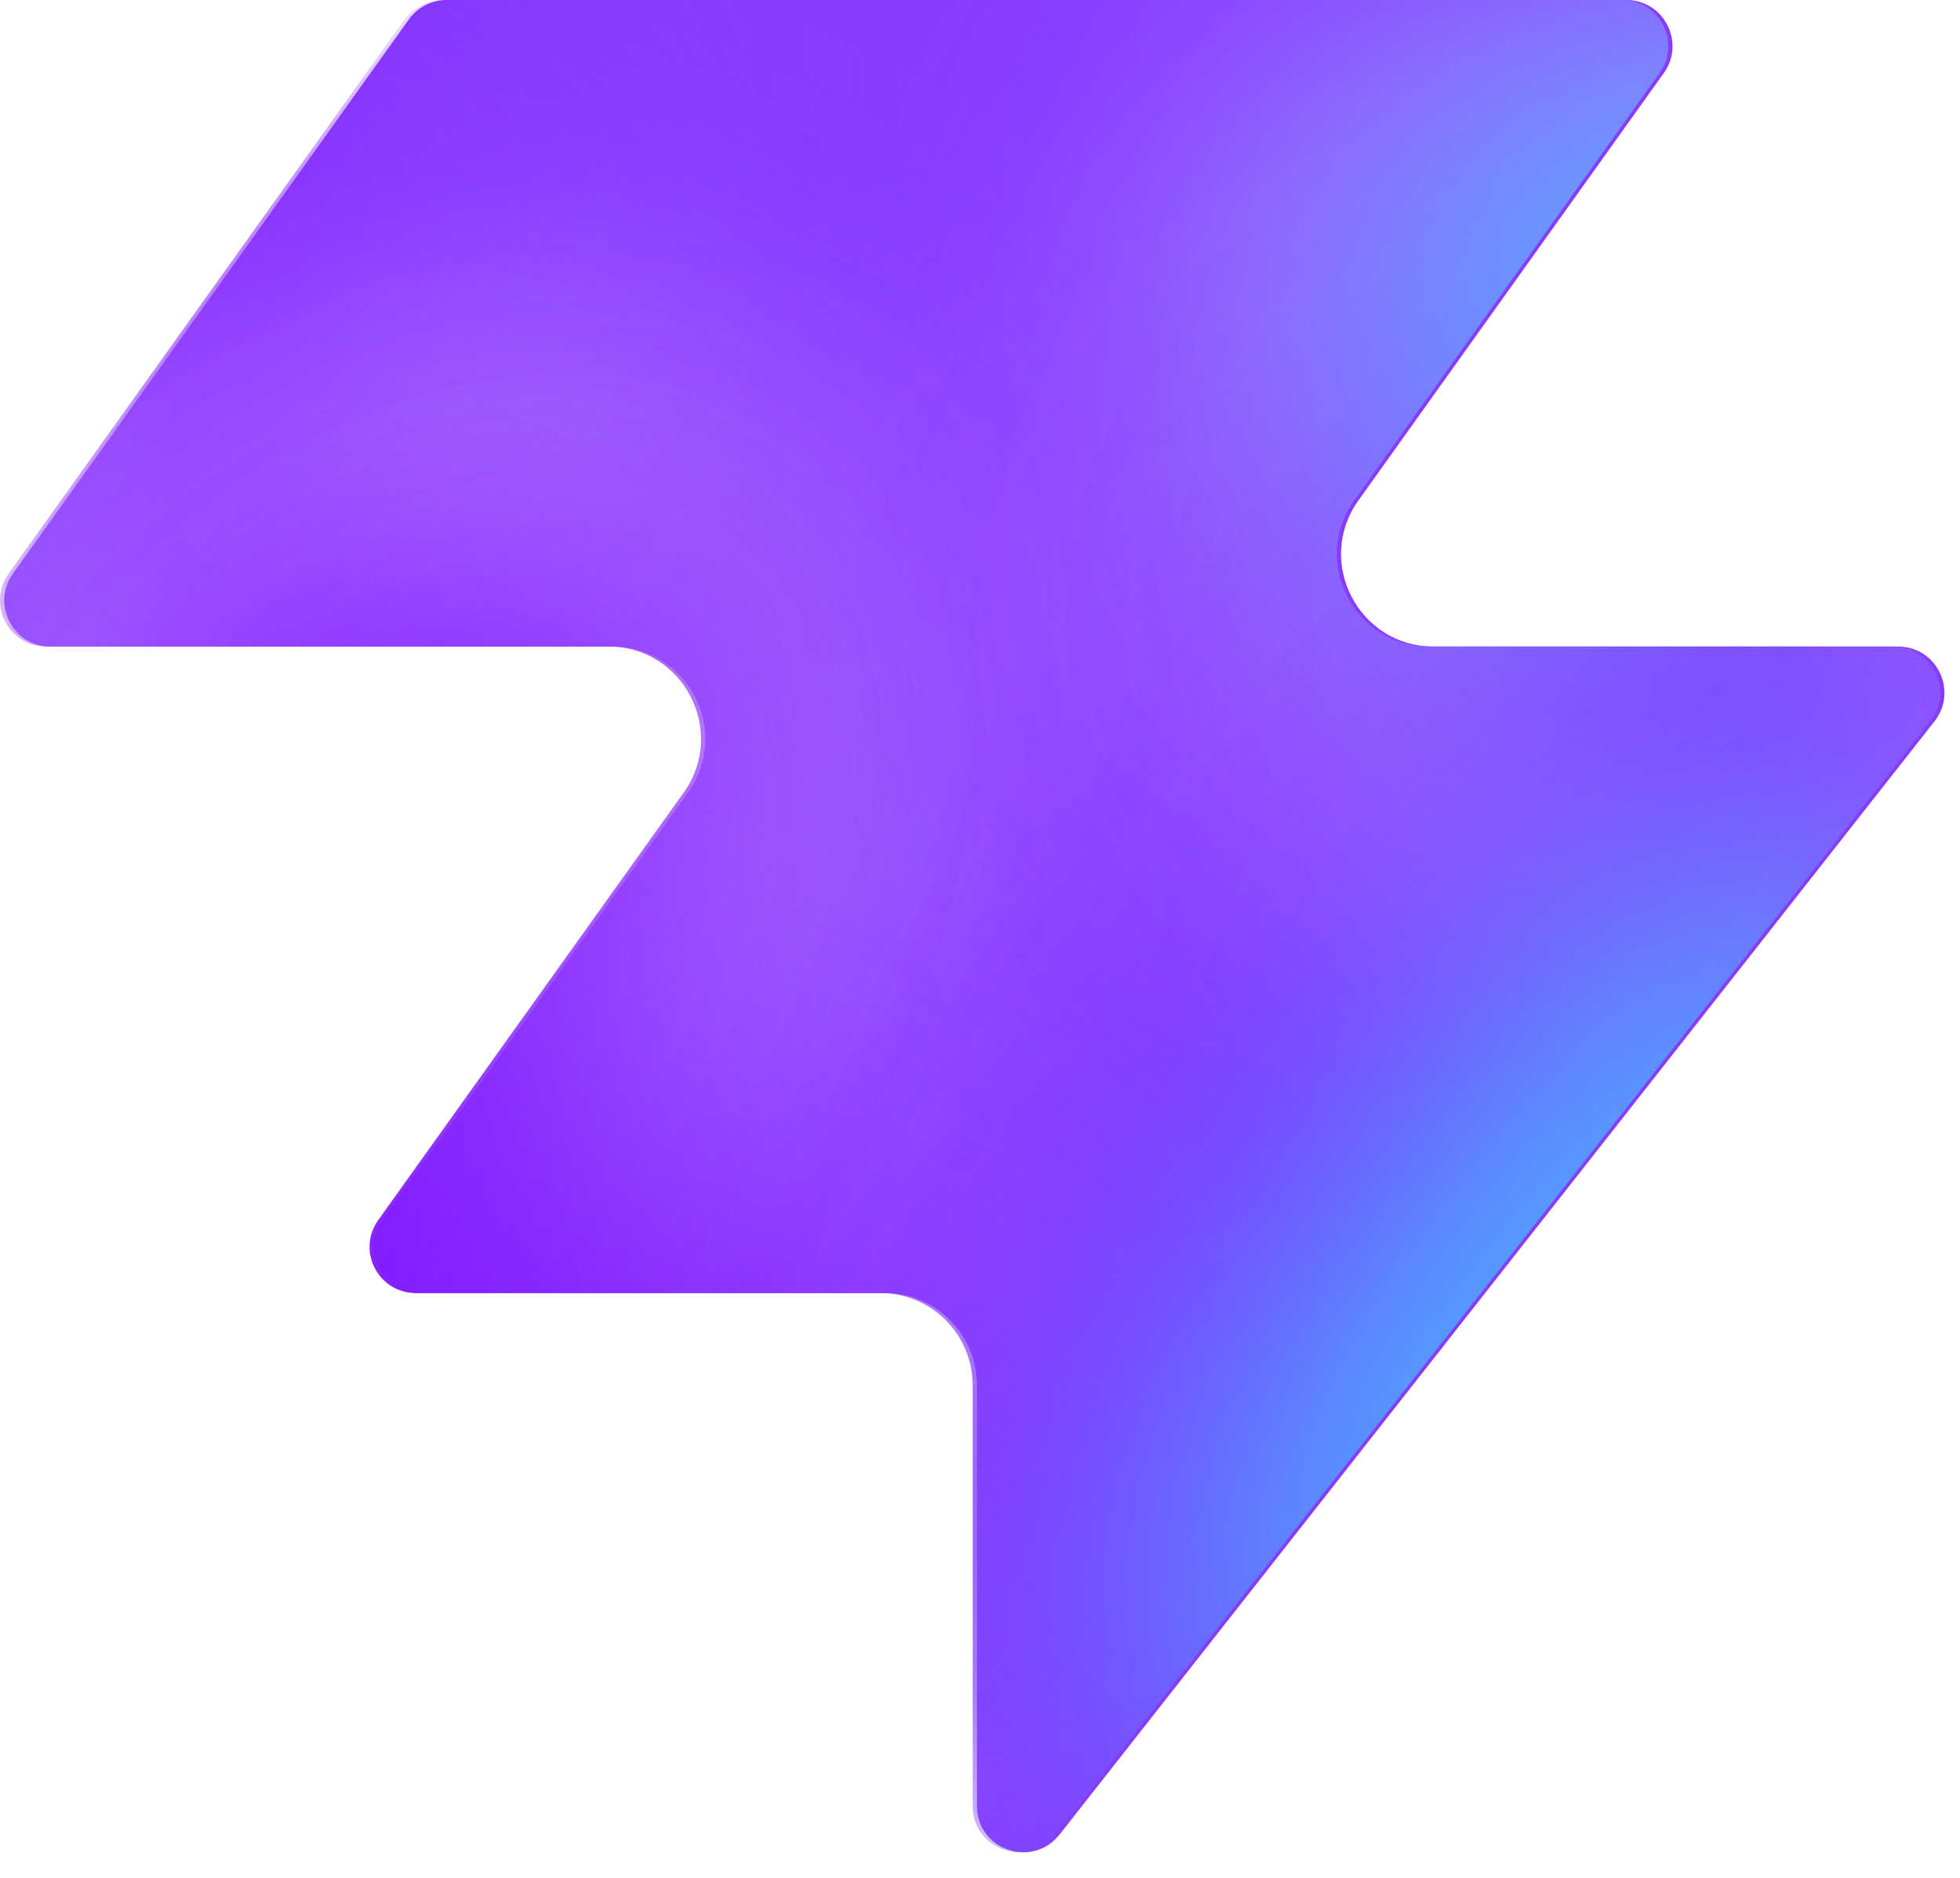
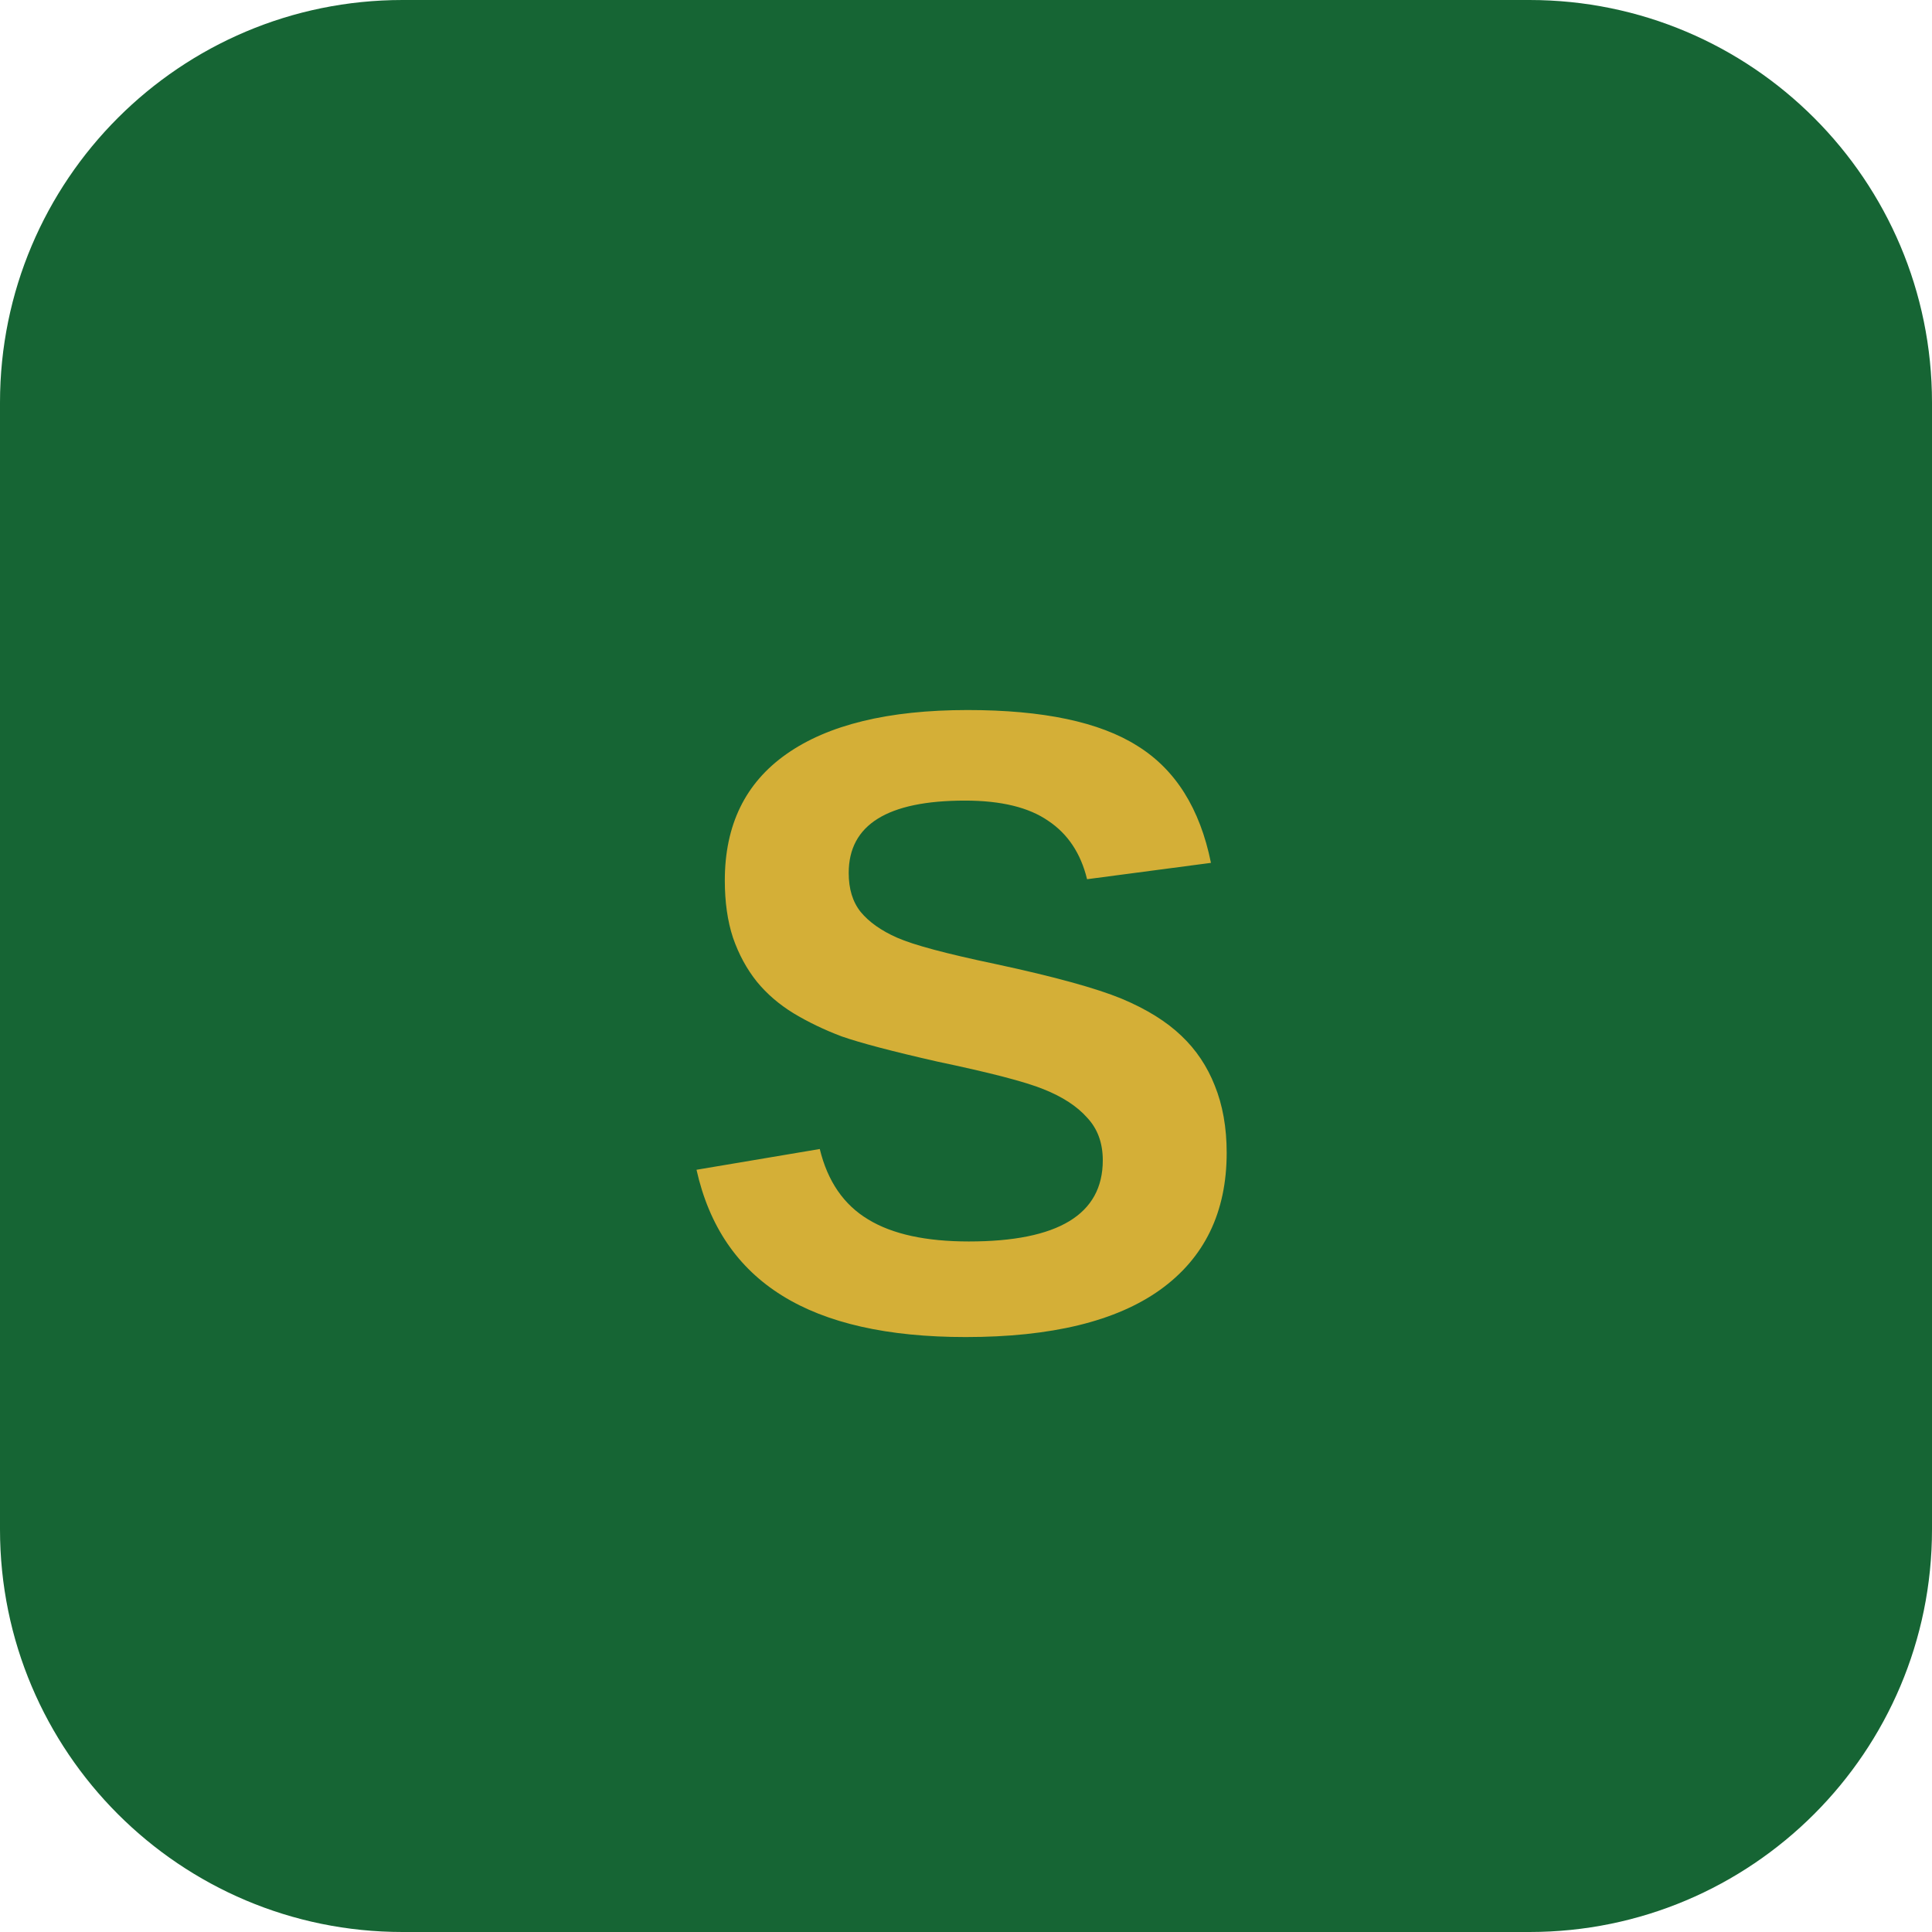
- <svg xmlns="http://www.w3.org/2000/svg" width="48" height="46" fill="none" viewBox="0 0 48 46">
-   <path fill="#863bff" d="M25.946 44.938c-.664.845-2.021.375-2.021-.698V33.937a2.26 2.26 0 0 0-2.262-2.262H10.287c-.92 0-1.456-1.04-.92-1.788l7.48-10.471c1.07-1.497 0-3.578-1.842-3.578H1.237c-.92 0-1.456-1.04-.92-1.788L10.013.474c.214-.297.556-.474.92-.474h28.894c.92 0 1.456 1.04.92 1.788l-7.48 10.471c-1.07 1.498 0 3.579 1.842 3.579h11.377c.943 0 1.473 1.088.89 1.83L25.947 44.94z" style="fill:#863bff;fill:color(display-p3 .525 .23 1);fill-opacity:1" />
-   <mask id="a" width="48" height="46" x="0" y="0" maskUnits="userSpaceOnUse" style="mask-type:alpha">
-     <path fill="#000" d="M25.842 44.938c-.664.844-2.021.375-2.021-.698V33.937a2.26 2.26 0 0 0-2.262-2.262H10.183c-.92 0-1.456-1.04-.92-1.788l7.48-10.471c1.07-1.498 0-3.579-1.842-3.579H1.133c-.92 0-1.456-1.04-.92-1.787L9.91.473c.214-.297.556-.474.92-.474h28.894c.92 0 1.456 1.04.92 1.788l-7.48 10.471c-1.07 1.498 0 3.578 1.842 3.578h11.377c.943 0 1.473 1.088.89 1.832L25.843 44.94z" style="fill:#000;fill-opacity:1" />
-   </mask>
-   <g mask="url(#a)">
-     <g filter="url(#b)">
-       <ellipse cx="5.508" cy="14.704" fill="#ede6ff" rx="5.508" ry="14.704" style="fill:#ede6ff;fill:color(display-p3 .927 .903 1);fill-opacity:1" transform="matrix(.00324 1 1 -.00324 -4.47 31.516)" />
-     </g>
-     <g filter="url(#c)">
-       <ellipse cx="10.399" cy="29.851" fill="#ede6ff" rx="10.399" ry="29.851" style="fill:#ede6ff;fill:color(display-p3 .927 .903 1);fill-opacity:1" transform="matrix(.00324 1 1 -.00324 -39.328 7.883)" />
-     </g>
-     <g filter="url(#d)">
-       <ellipse cx="5.508" cy="30.487" fill="#7e14ff" rx="5.508" ry="30.487" style="fill:#7e14ff;fill:color(display-p3 .492 .077 1);fill-opacity:1" transform="rotate(89.814 -25.913 -14.639)scale(1 -1)" />
-     </g>
-     <g filter="url(#e)">
-       <ellipse cx="5.508" cy="30.599" fill="#7e14ff" rx="5.508" ry="30.599" style="fill:#7e14ff;fill:color(display-p3 .492 .077 1);fill-opacity:1" transform="rotate(89.814 -32.644 -3.334)scale(1 -1)" />
-     </g>
-     <g filter="url(#f)">
-       <ellipse cx="5.508" cy="30.599" fill="#7e14ff" rx="5.508" ry="30.599" style="fill:#7e14ff;fill:color(display-p3 .492 .077 1);fill-opacity:1" transform="matrix(.00324 1 1 -.00324 -34.34 30.47)" />
-     </g>
-     <g filter="url(#g)">
-       <ellipse cx="14.072" cy="22.078" fill="#ede6ff" rx="14.072" ry="22.078" style="fill:#ede6ff;fill:color(display-p3 .927 .903 1);fill-opacity:1" transform="rotate(93.35 24.506 48.493)scale(-1 1)" />
-     </g>
-     <g filter="url(#h)">
-       <ellipse cx="3.47" cy="21.501" fill="#7e14ff" rx="3.47" ry="21.501" style="fill:#7e14ff;fill:color(display-p3 .492 .077 1);fill-opacity:1" transform="rotate(89.009 28.708 47.59)scale(-1 1)" />
-     </g>
-     <g filter="url(#i)">
-       <ellipse cx="3.47" cy="21.501" fill="#7e14ff" rx="3.47" ry="21.501" style="fill:#7e14ff;fill:color(display-p3 .492 .077 1);fill-opacity:1" transform="rotate(89.009 28.708 47.59)scale(-1 1)" />
-     </g>
-     <g filter="url(#j)">
-       <ellipse cx=".387" cy="8.972" fill="#7e14ff" rx="4.407" ry="29.108" style="fill:#7e14ff;fill:color(display-p3 .492 .077 1);fill-opacity:1" transform="rotate(39.51 .387 8.972)" />
-     </g>
-     <g filter="url(#k)">
-       <ellipse cx="47.523" cy="-6.092" fill="#7e14ff" rx="4.407" ry="29.108" style="fill:#7e14ff;fill:color(display-p3 .492 .077 1);fill-opacity:1" transform="rotate(37.892 47.523 -6.092)" />
-     </g>
-     <g filter="url(#l)">
-       <ellipse cx="41.412" cy="6.333" fill="#47bfff" rx="5.971" ry="9.665" style="fill:#47bfff;fill:color(display-p3 .28 .748 1);fill-opacity:1" transform="rotate(37.892 41.412 6.333)" />
-     </g>
-     <g filter="url(#m)">
-       <ellipse cx="-1.879" cy="38.332" fill="#7e14ff" rx="4.407" ry="29.108" style="fill:#7e14ff;fill:color(display-p3 .492 .077 1);fill-opacity:1" transform="rotate(37.892 -1.88 38.332)" />
-     </g>
-     <g filter="url(#n)">
-       <ellipse cx="-1.879" cy="38.332" fill="#7e14ff" rx="4.407" ry="29.108" style="fill:#7e14ff;fill:color(display-p3 .492 .077 1);fill-opacity:1" transform="rotate(37.892 -1.88 38.332)" />
-     </g>
-     <g filter="url(#o)">
-       <ellipse cx="35.651" cy="29.907" fill="#7e14ff" rx="4.407" ry="29.108" style="fill:#7e14ff;fill:color(display-p3 .492 .077 1);fill-opacity:1" transform="rotate(37.892 35.651 29.907)" />
-     </g>
-     <g filter="url(#p)">
-       <ellipse cx="38.418" cy="32.4" fill="#47bfff" rx="5.971" ry="15.297" style="fill:#47bfff;fill:color(display-p3 .28 .748 1);fill-opacity:1" transform="rotate(37.892 38.418 32.4)" />
-     </g>
-   </g>
-   <defs>
-     <filter id="b" width="60.045" height="41.654" x="-19.77" y="16.149" color-interpolation-filters="sRGB" filterUnits="userSpaceOnUse">
-       <feFlood flood-opacity="0" result="BackgroundImageFix" />
-       <feBlend in="SourceGraphic" in2="BackgroundImageFix" result="shape" />
-       <feGaussianBlur result="effect1_foregroundBlur_2002_17158" stdDeviation="7.659" />
-     </filter>
-     <filter id="c" width="90.34" height="51.437" x="-54.613" y="-7.533" color-interpolation-filters="sRGB" filterUnits="userSpaceOnUse">
-       <feFlood flood-opacity="0" result="BackgroundImageFix" />
-       <feBlend in="SourceGraphic" in2="BackgroundImageFix" result="shape" />
-       <feGaussianBlur result="effect1_foregroundBlur_2002_17158" stdDeviation="7.659" />
-     </filter>
-     <filter id="d" width="79.355" height="29.4" x="-49.64" y="2.03" color-interpolation-filters="sRGB" filterUnits="userSpaceOnUse">
-       <feFlood flood-opacity="0" result="BackgroundImageFix" />
-       <feBlend in="SourceGraphic" in2="BackgroundImageFix" result="shape" />
-       <feGaussianBlur result="effect1_foregroundBlur_2002_17158" stdDeviation="4.596" />
-     </filter>
-     <filter id="e" width="79.579" height="29.4" x="-45.045" y="20.029" color-interpolation-filters="sRGB" filterUnits="userSpaceOnUse">
-       <feFlood flood-opacity="0" result="BackgroundImageFix" />
-       <feBlend in="SourceGraphic" in2="BackgroundImageFix" result="shape" />
-       <feGaussianBlur result="effect1_foregroundBlur_2002_17158" stdDeviation="4.596" />
-     </filter>
-     <filter id="f" width="79.579" height="29.4" x="-43.513" y="21.178" color-interpolation-filters="sRGB" filterUnits="userSpaceOnUse">
-       <feFlood flood-opacity="0" result="BackgroundImageFix" />
-       <feBlend in="SourceGraphic" in2="BackgroundImageFix" result="shape" />
-       <feGaussianBlur result="effect1_foregroundBlur_2002_17158" stdDeviation="4.596" />
-     </filter>
-     <filter id="g" width="74.749" height="58.852" x="15.756" y="-17.901" color-interpolation-filters="sRGB" filterUnits="userSpaceOnUse">
-       <feFlood flood-opacity="0" result="BackgroundImageFix" />
-       <feBlend in="SourceGraphic" in2="BackgroundImageFix" result="shape" />
-       <feGaussianBlur result="effect1_foregroundBlur_2002_17158" stdDeviation="7.659" />
-     </filter>
-     <filter id="h" width="61.377" height="25.362" x="23.548" y="2.284" color-interpolation-filters="sRGB" filterUnits="userSpaceOnUse">
-       <feFlood flood-opacity="0" result="BackgroundImageFix" />
-       <feBlend in="SourceGraphic" in2="BackgroundImageFix" result="shape" />
-       <feGaussianBlur result="effect1_foregroundBlur_2002_17158" stdDeviation="4.596" />
-     </filter>
-     <filter id="i" width="61.377" height="25.362" x="23.548" y="2.284" color-interpolation-filters="sRGB" filterUnits="userSpaceOnUse">
-       <feFlood flood-opacity="0" result="BackgroundImageFix" />
-       <feBlend in="SourceGraphic" in2="BackgroundImageFix" result="shape" />
-       <feGaussianBlur result="effect1_foregroundBlur_2002_17158" stdDeviation="4.596" />
-     </filter>
-     <filter id="j" width="56.045" height="63.649" x="-27.636" y="-22.853" color-interpolation-filters="sRGB" filterUnits="userSpaceOnUse">
-       <feFlood flood-opacity="0" result="BackgroundImageFix" />
-       <feBlend in="SourceGraphic" in2="BackgroundImageFix" result="shape" />
-       <feGaussianBlur result="effect1_foregroundBlur_2002_17158" stdDeviation="4.596" />
-     </filter>
-     <filter id="k" width="54.814" height="64.646" x="20.116" y="-38.415" color-interpolation-filters="sRGB" filterUnits="userSpaceOnUse">
-       <feFlood flood-opacity="0" result="BackgroundImageFix" />
-       <feBlend in="SourceGraphic" in2="BackgroundImageFix" result="shape" />
-       <feGaussianBlur result="effect1_foregroundBlur_2002_17158" stdDeviation="4.596" />
-     </filter>
-     <filter id="l" width="33.541" height="35.313" x="24.641" y="-11.323" color-interpolation-filters="sRGB" filterUnits="userSpaceOnUse">
-       <feFlood flood-opacity="0" result="BackgroundImageFix" />
-       <feBlend in="SourceGraphic" in2="BackgroundImageFix" result="shape" />
-       <feGaussianBlur result="effect1_foregroundBlur_2002_17158" stdDeviation="4.596" />
-     </filter>
-     <filter id="m" width="54.814" height="64.646" x="-29.286" y="6.009" color-interpolation-filters="sRGB" filterUnits="userSpaceOnUse">
-       <feFlood flood-opacity="0" result="BackgroundImageFix" />
-       <feBlend in="SourceGraphic" in2="BackgroundImageFix" result="shape" />
-       <feGaussianBlur result="effect1_foregroundBlur_2002_17158" stdDeviation="4.596" />
-     </filter>
-     <filter id="n" width="54.814" height="64.646" x="-29.286" y="6.009" color-interpolation-filters="sRGB" filterUnits="userSpaceOnUse">
-       <feFlood flood-opacity="0" result="BackgroundImageFix" />
-       <feBlend in="SourceGraphic" in2="BackgroundImageFix" result="shape" />
-       <feGaussianBlur result="effect1_foregroundBlur_2002_17158" stdDeviation="4.596" />
-     </filter>
-     <filter id="o" width="54.814" height="64.646" x="8.244" y="-2.416" color-interpolation-filters="sRGB" filterUnits="userSpaceOnUse">
-       <feFlood flood-opacity="0" result="BackgroundImageFix" />
-       <feBlend in="SourceGraphic" in2="BackgroundImageFix" result="shape" />
-       <feGaussianBlur result="effect1_foregroundBlur_2002_17158" stdDeviation="4.596" />
-     </filter>
-     <filter id="p" width="39.409" height="43.623" x="18.713" y="10.588" color-interpolation-filters="sRGB" filterUnits="userSpaceOnUse">
-       <feFlood flood-opacity="0" result="BackgroundImageFix" />
-       <feBlend in="SourceGraphic" in2="BackgroundImageFix" result="shape" />
-       <feGaussianBlur result="effect1_foregroundBlur_2002_17158" stdDeviation="4.596" />
-     </filter>
-   </defs>
+ <svg xmlns="http://www.w3.org/2000/svg" width="48" height="48" viewBox="0 0 48 48">
+   <rect width="48" height="48" rx="10" fill="#166534" />
+   <text x="24" y="33" text-anchor="middle" font-family="Arial, Helvetica, sans-serif" font-weight="800" font-size="22" fill="#d4af37">S</text>
</svg>
